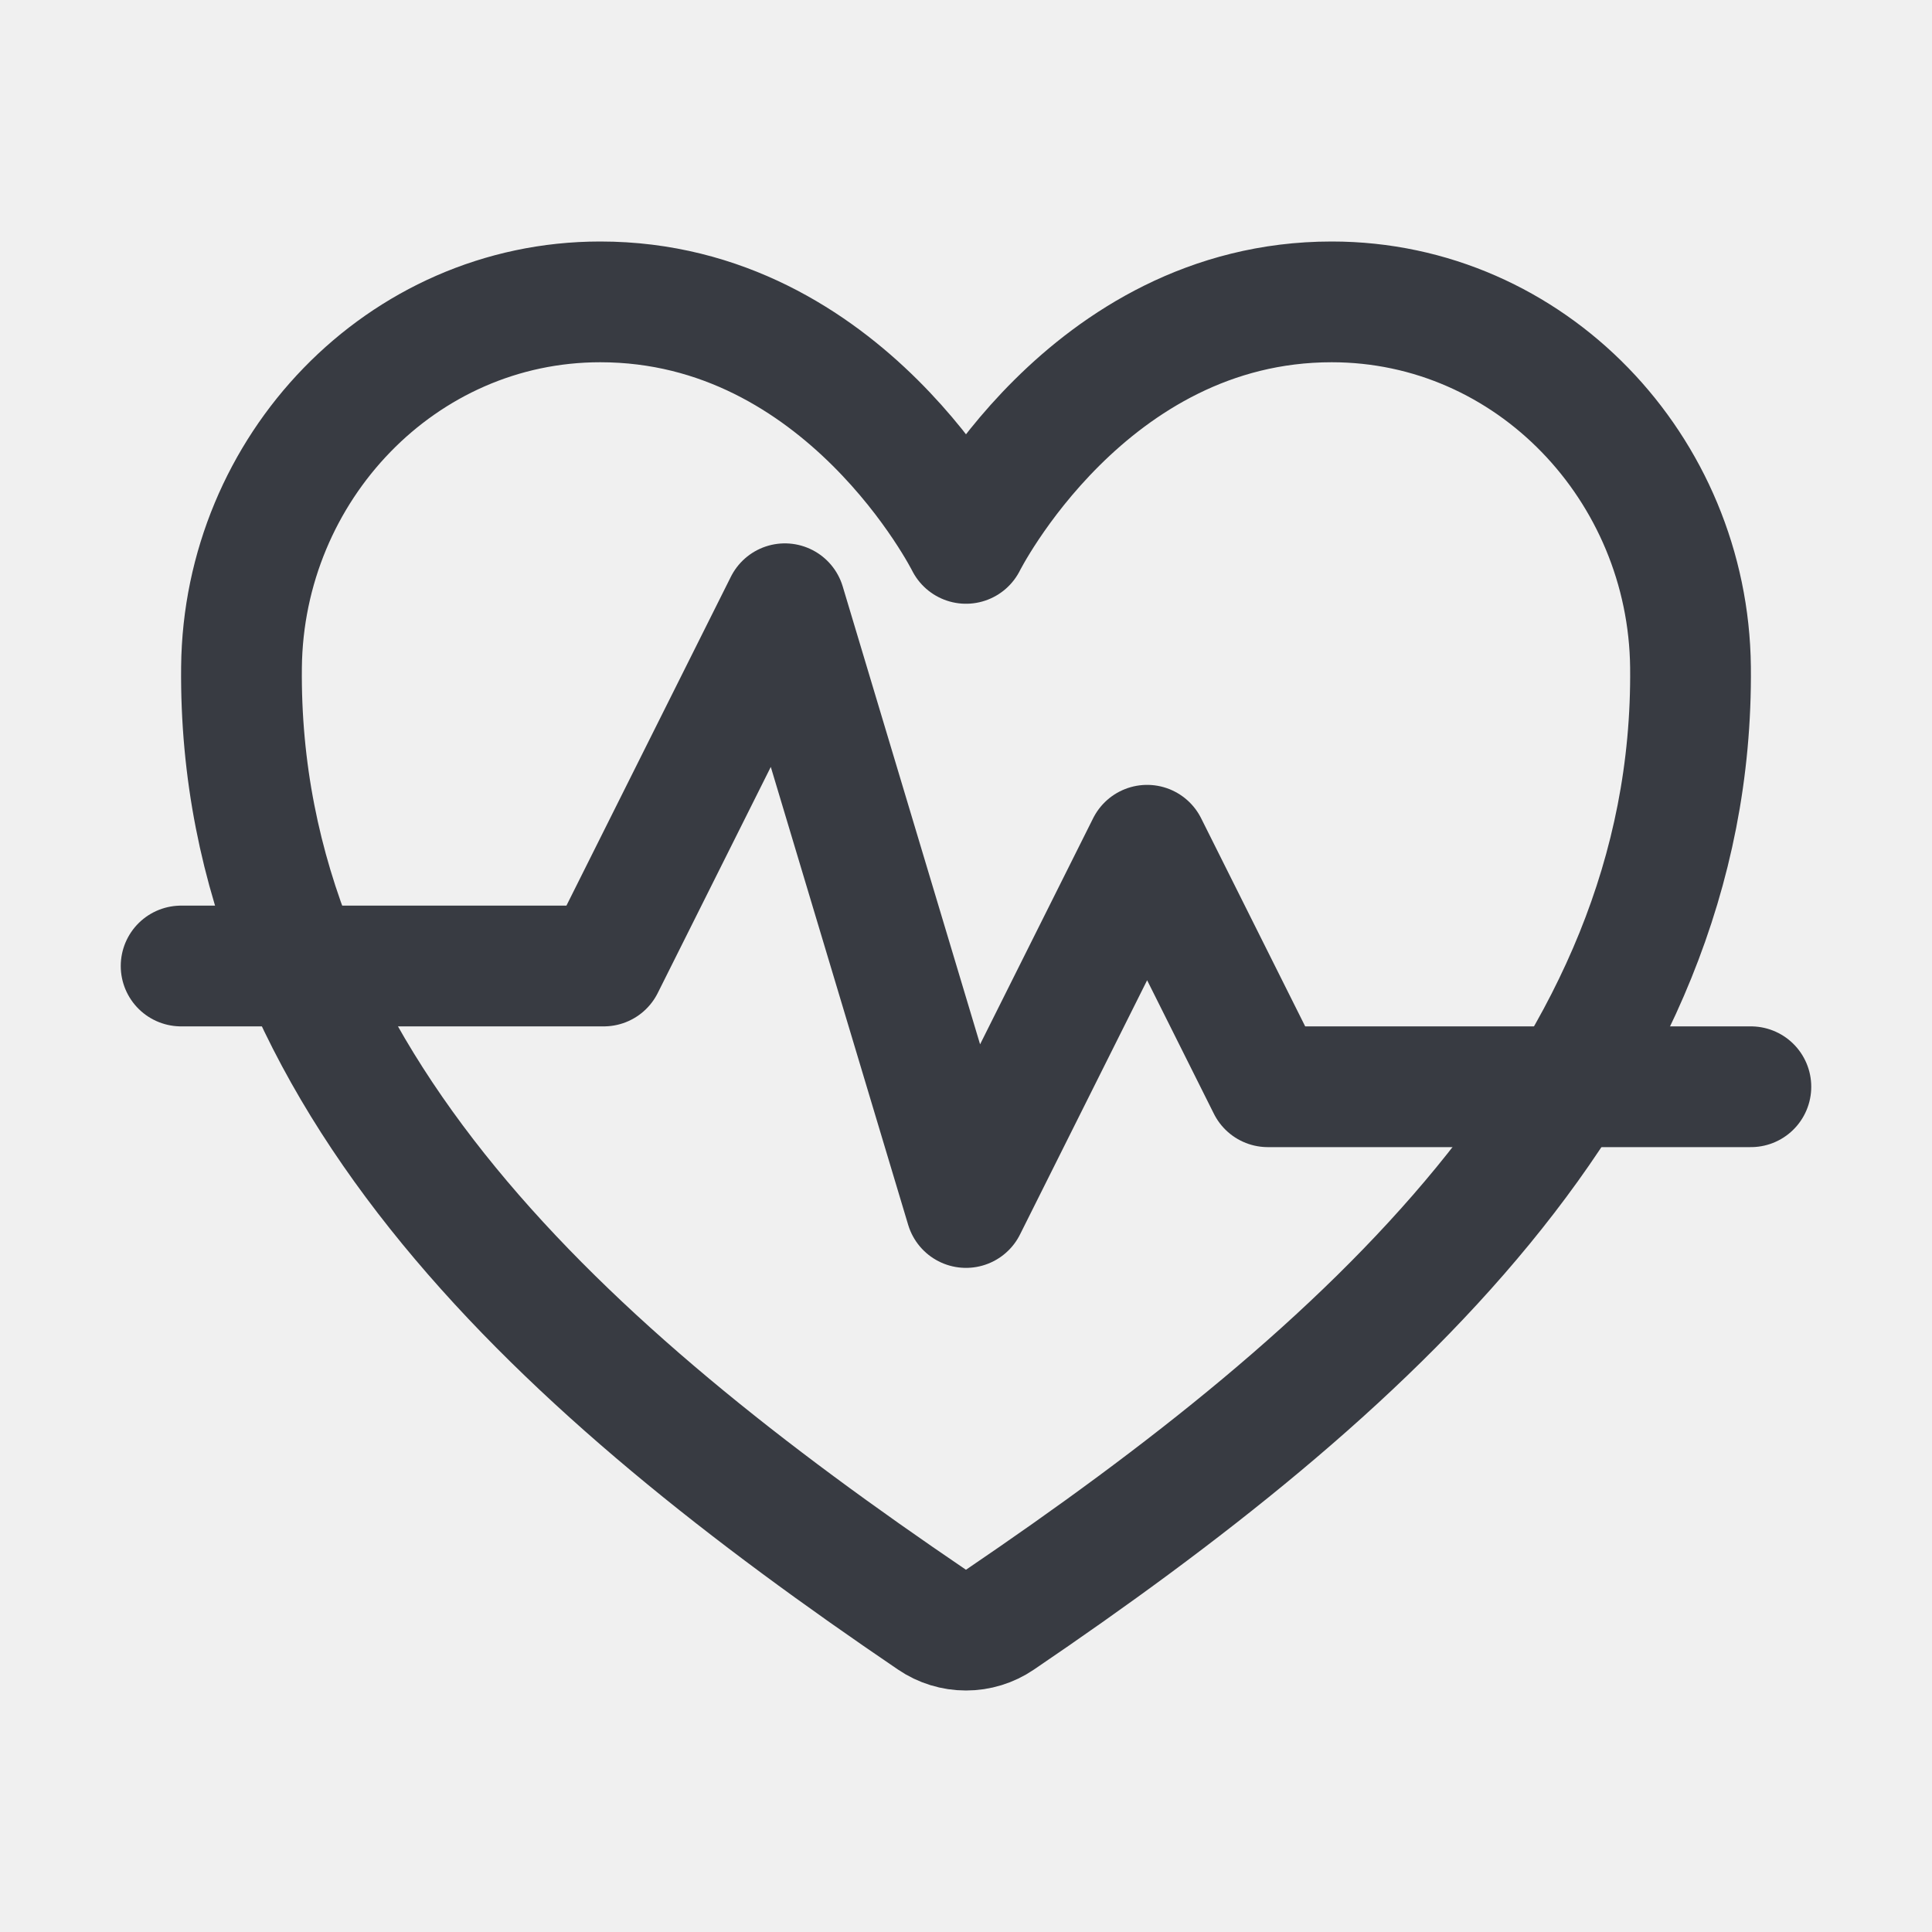
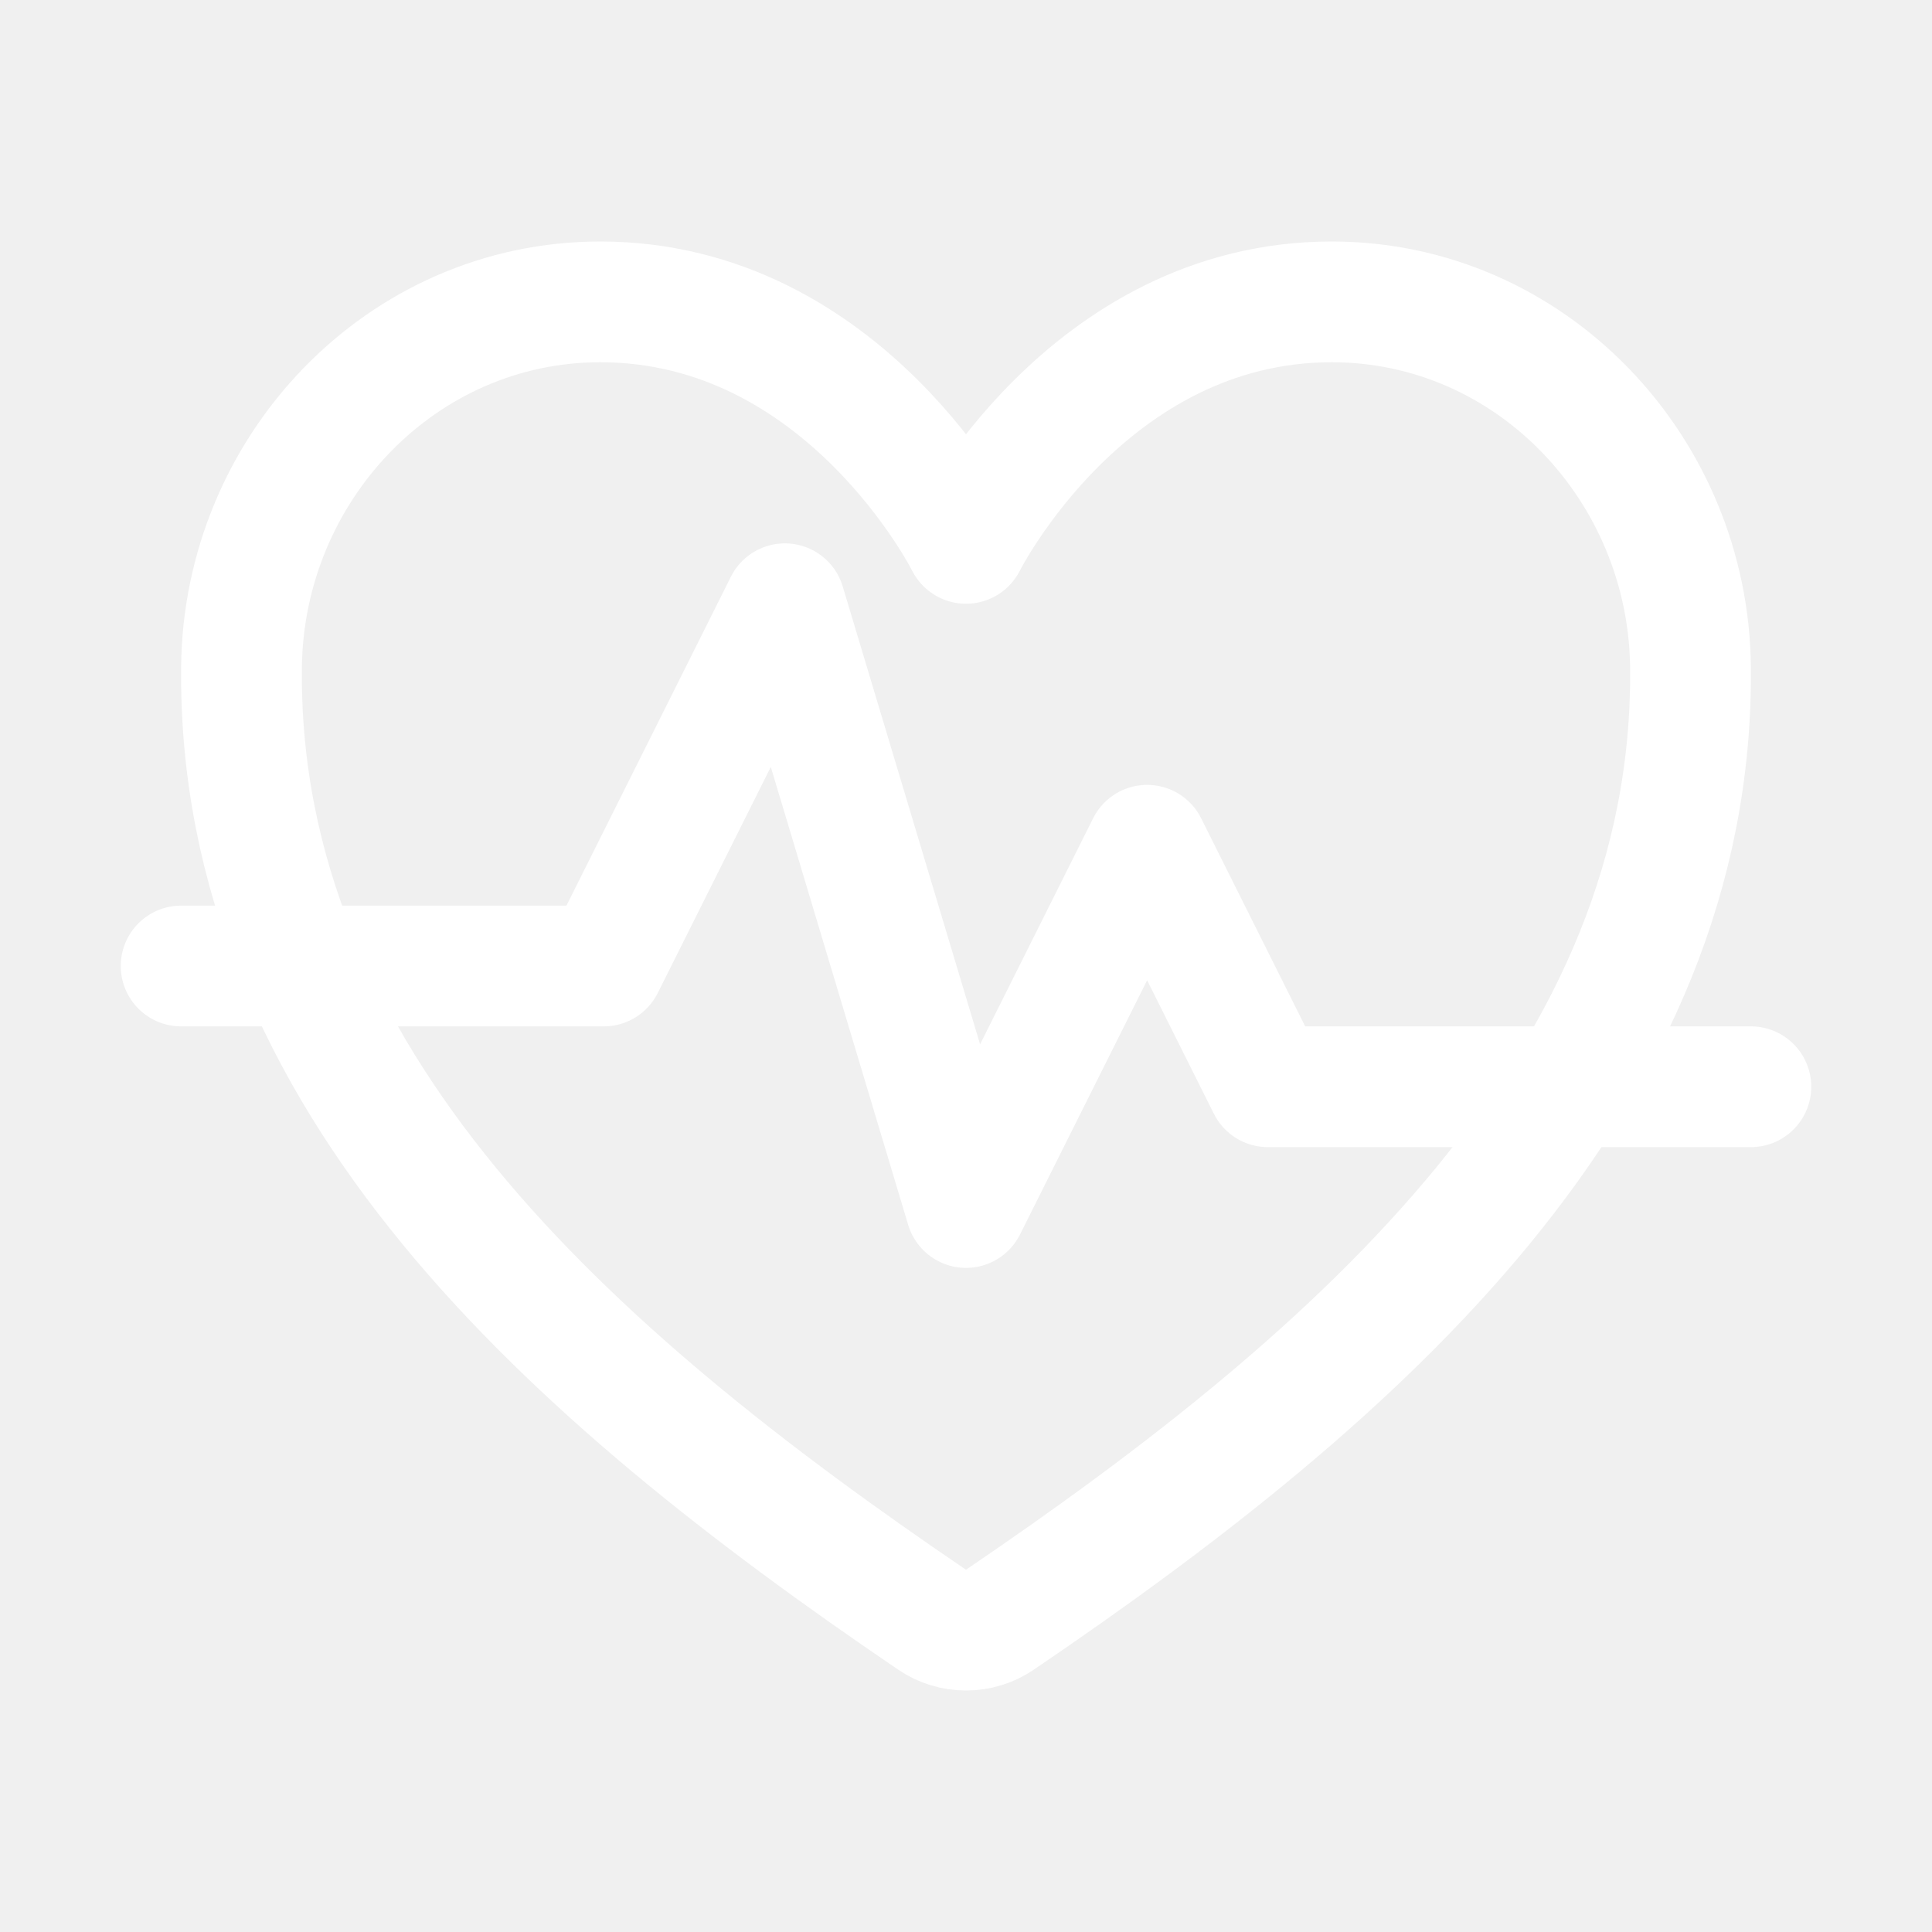
<svg xmlns="http://www.w3.org/2000/svg" width="32" height="32" viewBox="0 0 32 32" fill="none">
-   <g id="ion:fitness-outline">
-     <path id="Vector" d="M22.057 5C18 5 16 9 16 9C16 9 14 5 9.942 5C6.645 5 4.033 7.759 4 11.051C3.931 17.884 9.42 22.743 15.437 26.827C15.603 26.94 15.799 27 16 27C16.2 27 16.396 26.94 16.562 26.827C22.578 22.743 28.068 17.884 28 11.051C27.966 7.759 25.355 5 22.057 5Z" stroke="#383B42" stroke-width="2" stroke-linecap="round" stroke-linejoin="round" />
-     <path id="Vector_2" d="M3 16H10L13 10L16 20L19 14L21 18H29" stroke="#383B42" stroke-width="2" stroke-linecap="round" stroke-linejoin="round" />
-   </g>
+   <path d="M22.058 5C18 5 16 9 16 9C16 9 14 5 9.943 5C6.645 5 4.034 7.759 4 11.051C3.931 17.884 9.421 22.743 15.438 26.827C15.603 26.94 15.799 27 16 27C16.201 27 16.397 26.94 16.562 26.827C22.579 22.743 28.068 17.884 28 11.051C27.966 7.759 25.355 5 22.058 5Z" stroke="white" stroke-width="2" stroke-linecap="round" stroke-linejoin="round" />
+   <path d="M3 16H10L13 10L16 20L19 14L21 18H29" stroke="white" stroke-width="2" stroke-linecap="round" stroke-linejoin="round" />
</svg>
